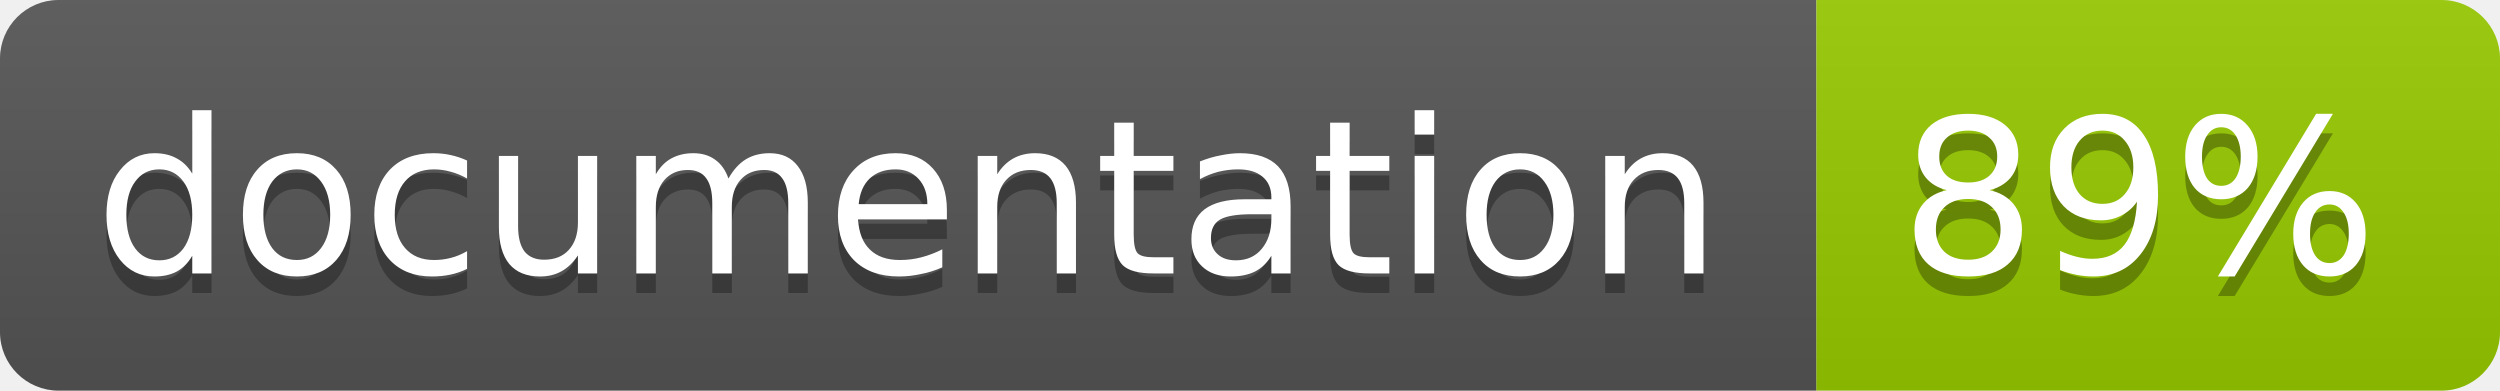
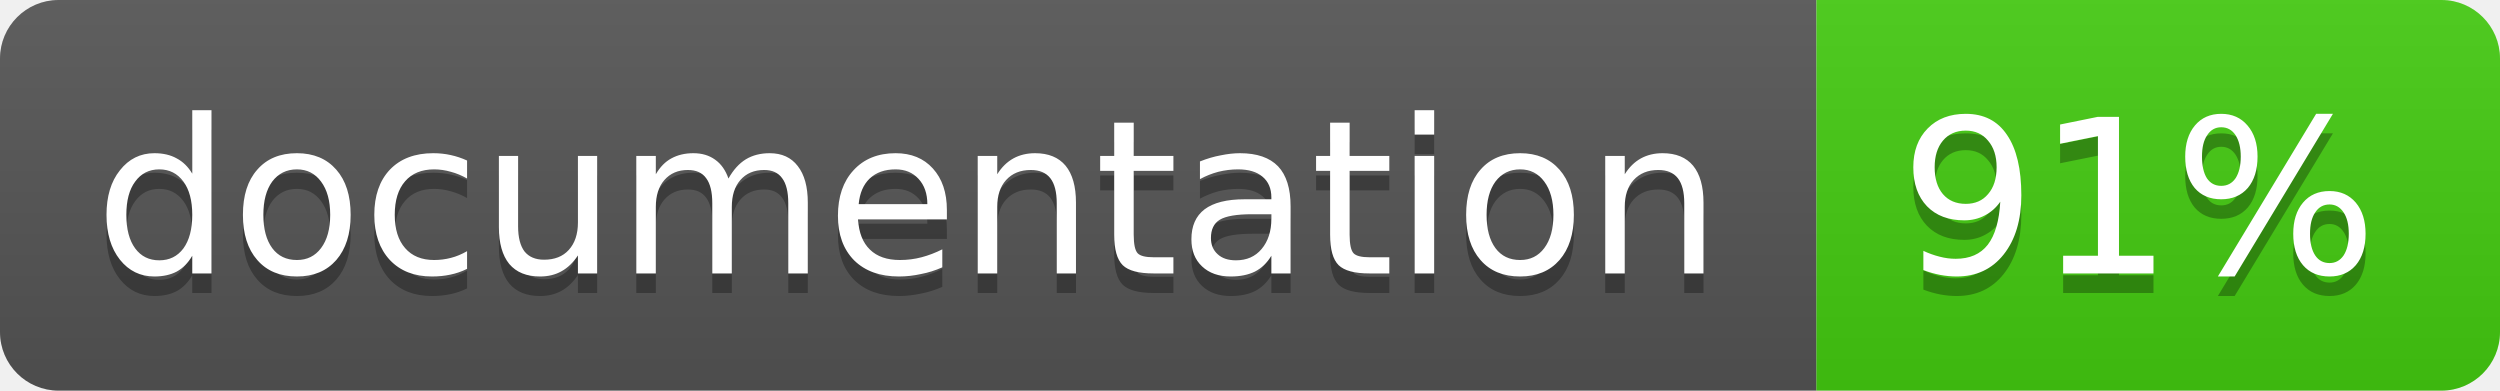
<svg xmlns="http://www.w3.org/2000/svg" width="128" height="20">
  <linearGradient id="b" x2="0" y2="100%">
    <stop offset="0" stop-color="#bbb" stop-opacity=".1" />
    <stop offset="1" stop-opacity=".1" />
  </linearGradient>
  <clipPath id="a">
    <rect width="128" height="20" rx="3" fill="#fff" />
  </clipPath>
  <g clip-path="url(#a)">
    <path fill="#555" d="M0 0h93v20H0z" />
-     <path fill="#97CA00" d="M93 0h35v20H93z" />
+     <path fill="#4c1" d="M93 0h35v20H93z" />
    <path fill="url(#b)" d="M0 0h128v20H0z" />
  </g>
  <g fill="#fff" text-anchor="middle" font-family="DejaVu Sans,Verdana,Geneva,sans-serif" font-size="11">
    <text x="46.5" y="15" fill="#010101" fill-opacity=".3">documentation</text>
    <text x="46.5" y="14">documentation</text>
-     <text x="109.5" y="15" fill="#010101" fill-opacity=".3">89%</text>
-     <text x="109.5" y="14">89%</text>
+     <text x="109.5" y="15" fill="#010101" fill-opacity=".3">91%</text>
+     <text x="109.5" y="14">91%</text>
  </g>
</svg>
